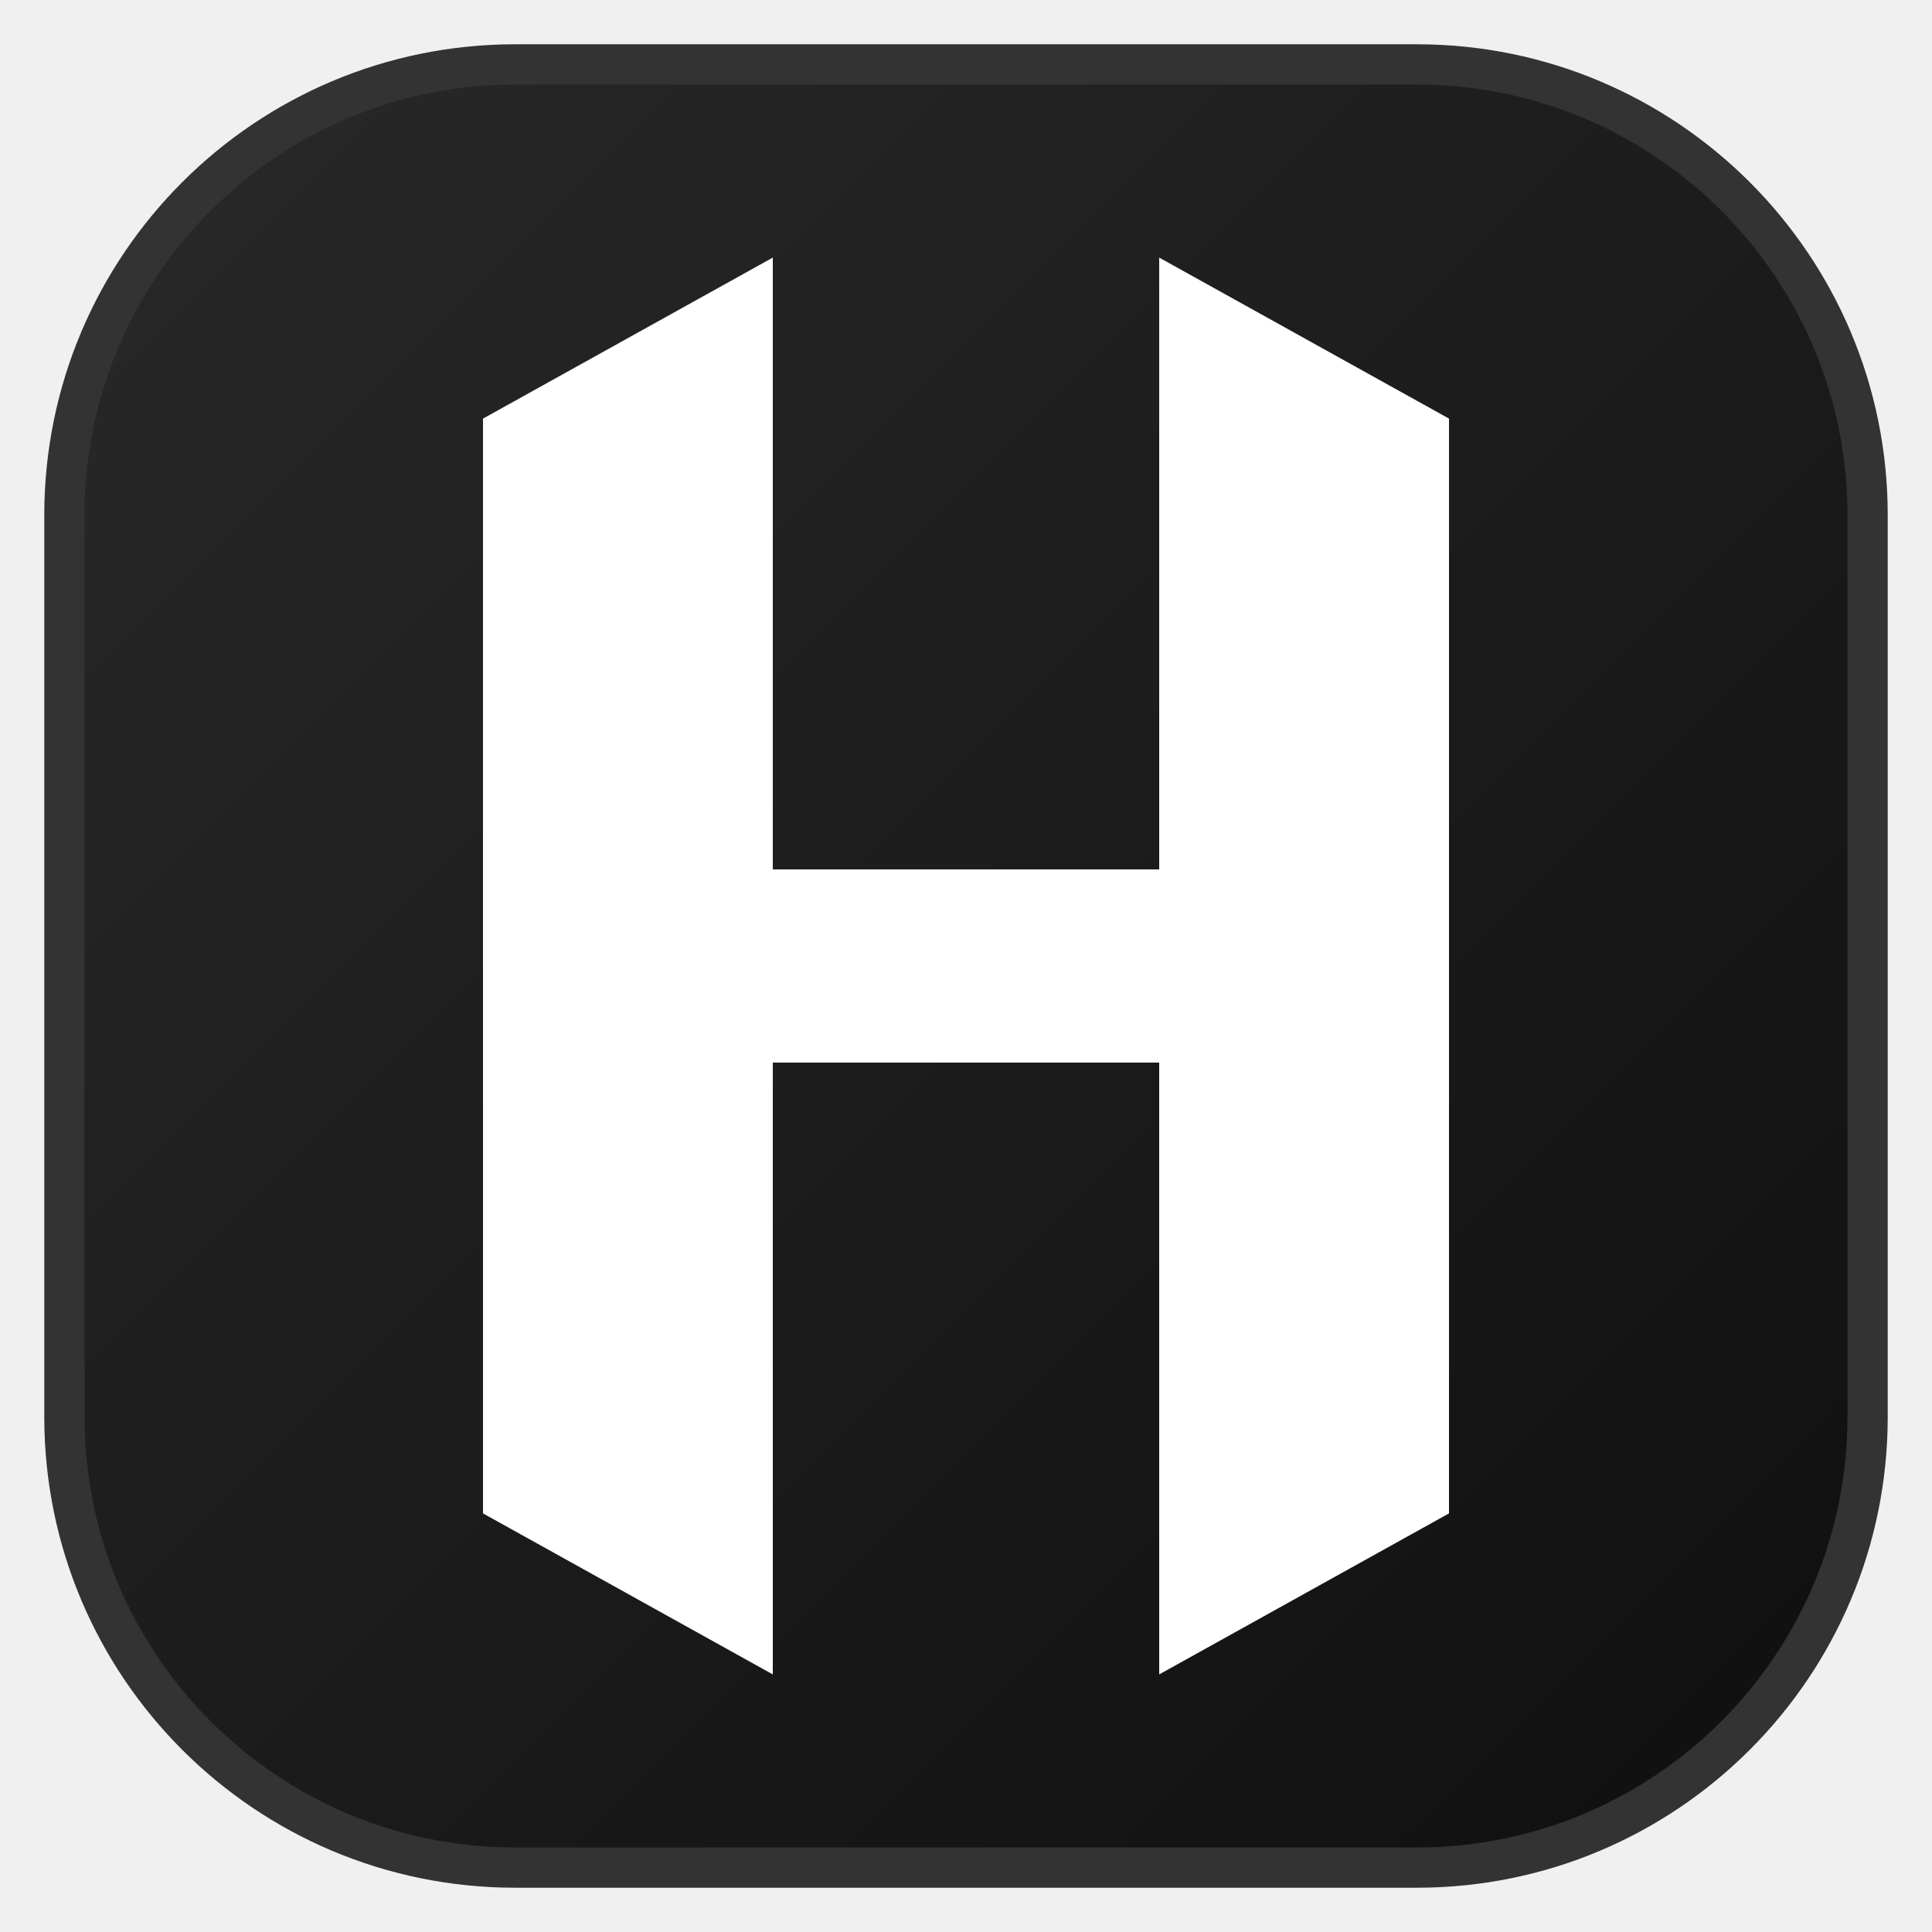
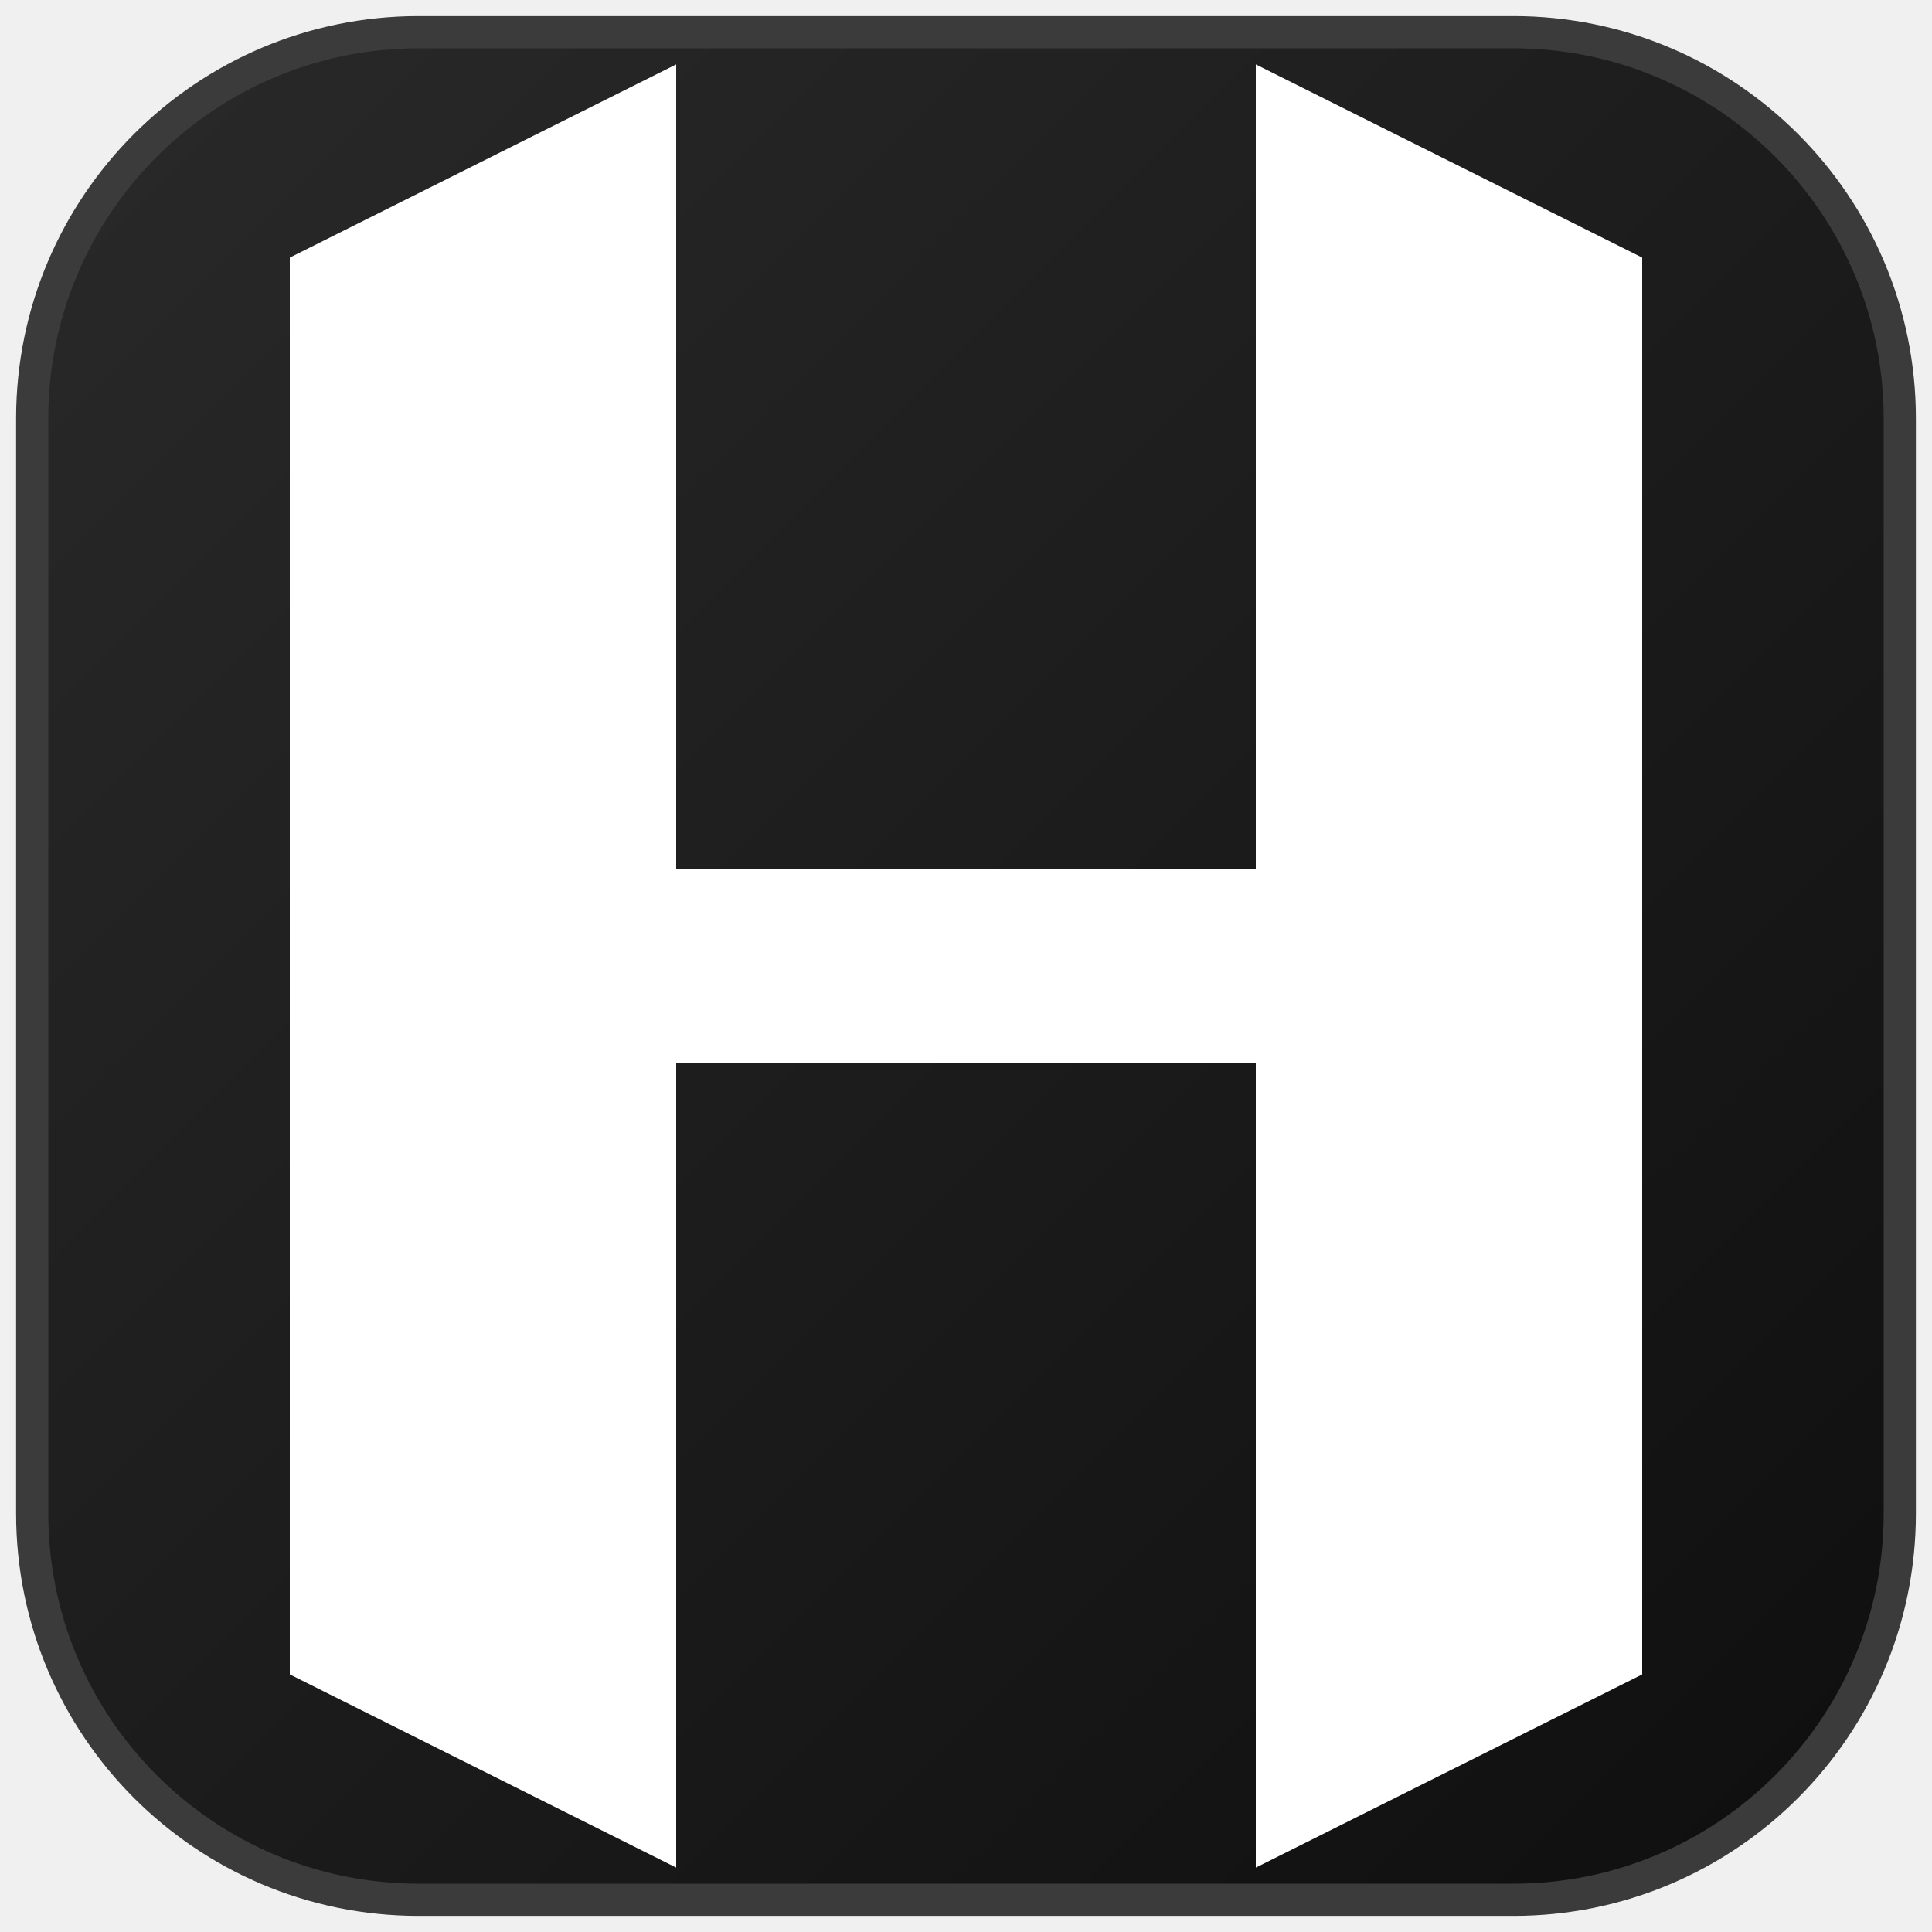
<svg xmlns="http://www.w3.org/2000/svg" width="120" height="120" viewBox="0 0 120 120" fill="none">
  <defs>
-     <linearGradient id="logo-grad" x1="0" y1="0" x2="120" y2="120" gradientUnits="userSpaceOnUse">
+     <linearGradient id="logo-grad-fav" x1="0" y1="0" x2="120" y2="120" gradientUnits="userSpaceOnUse">
      <stop offset="0%" stop-color="#2a2a2a" />
      <stop offset="100%" stop-color="#0e0e0e" />
    </linearGradient>
  </defs>
-   <rect x="4" y="4" width="112" height="112" rx="28" fill="url(#logo-grad)" stroke="#333333" stroke-width="2.5" />
-   <path d="M30 26L48 16V104L30 94V26Z" fill="#ffffff" />
-   <path d="M90 26L72 16V104L90 94V26Z" fill="#ffffff" />
-   <path d="M48 54H72V66H48V54Z" fill="#ffffff" />
+   <rect x="2" y="2" width="116" height="116" rx="24" fill="url(#logo-grad-fav)" stroke="#3b3b3b" stroke-width="2" />
+   <path d="M18 16L42 4V116L18 104V16Z" fill="#ffffff" />
+   <path d="M102 16L78 4V116L102 104V16Z" fill="#ffffff" />
+   <path d="M42 54H78V66H42V54Z" fill="#ffffff" />
</svg>
